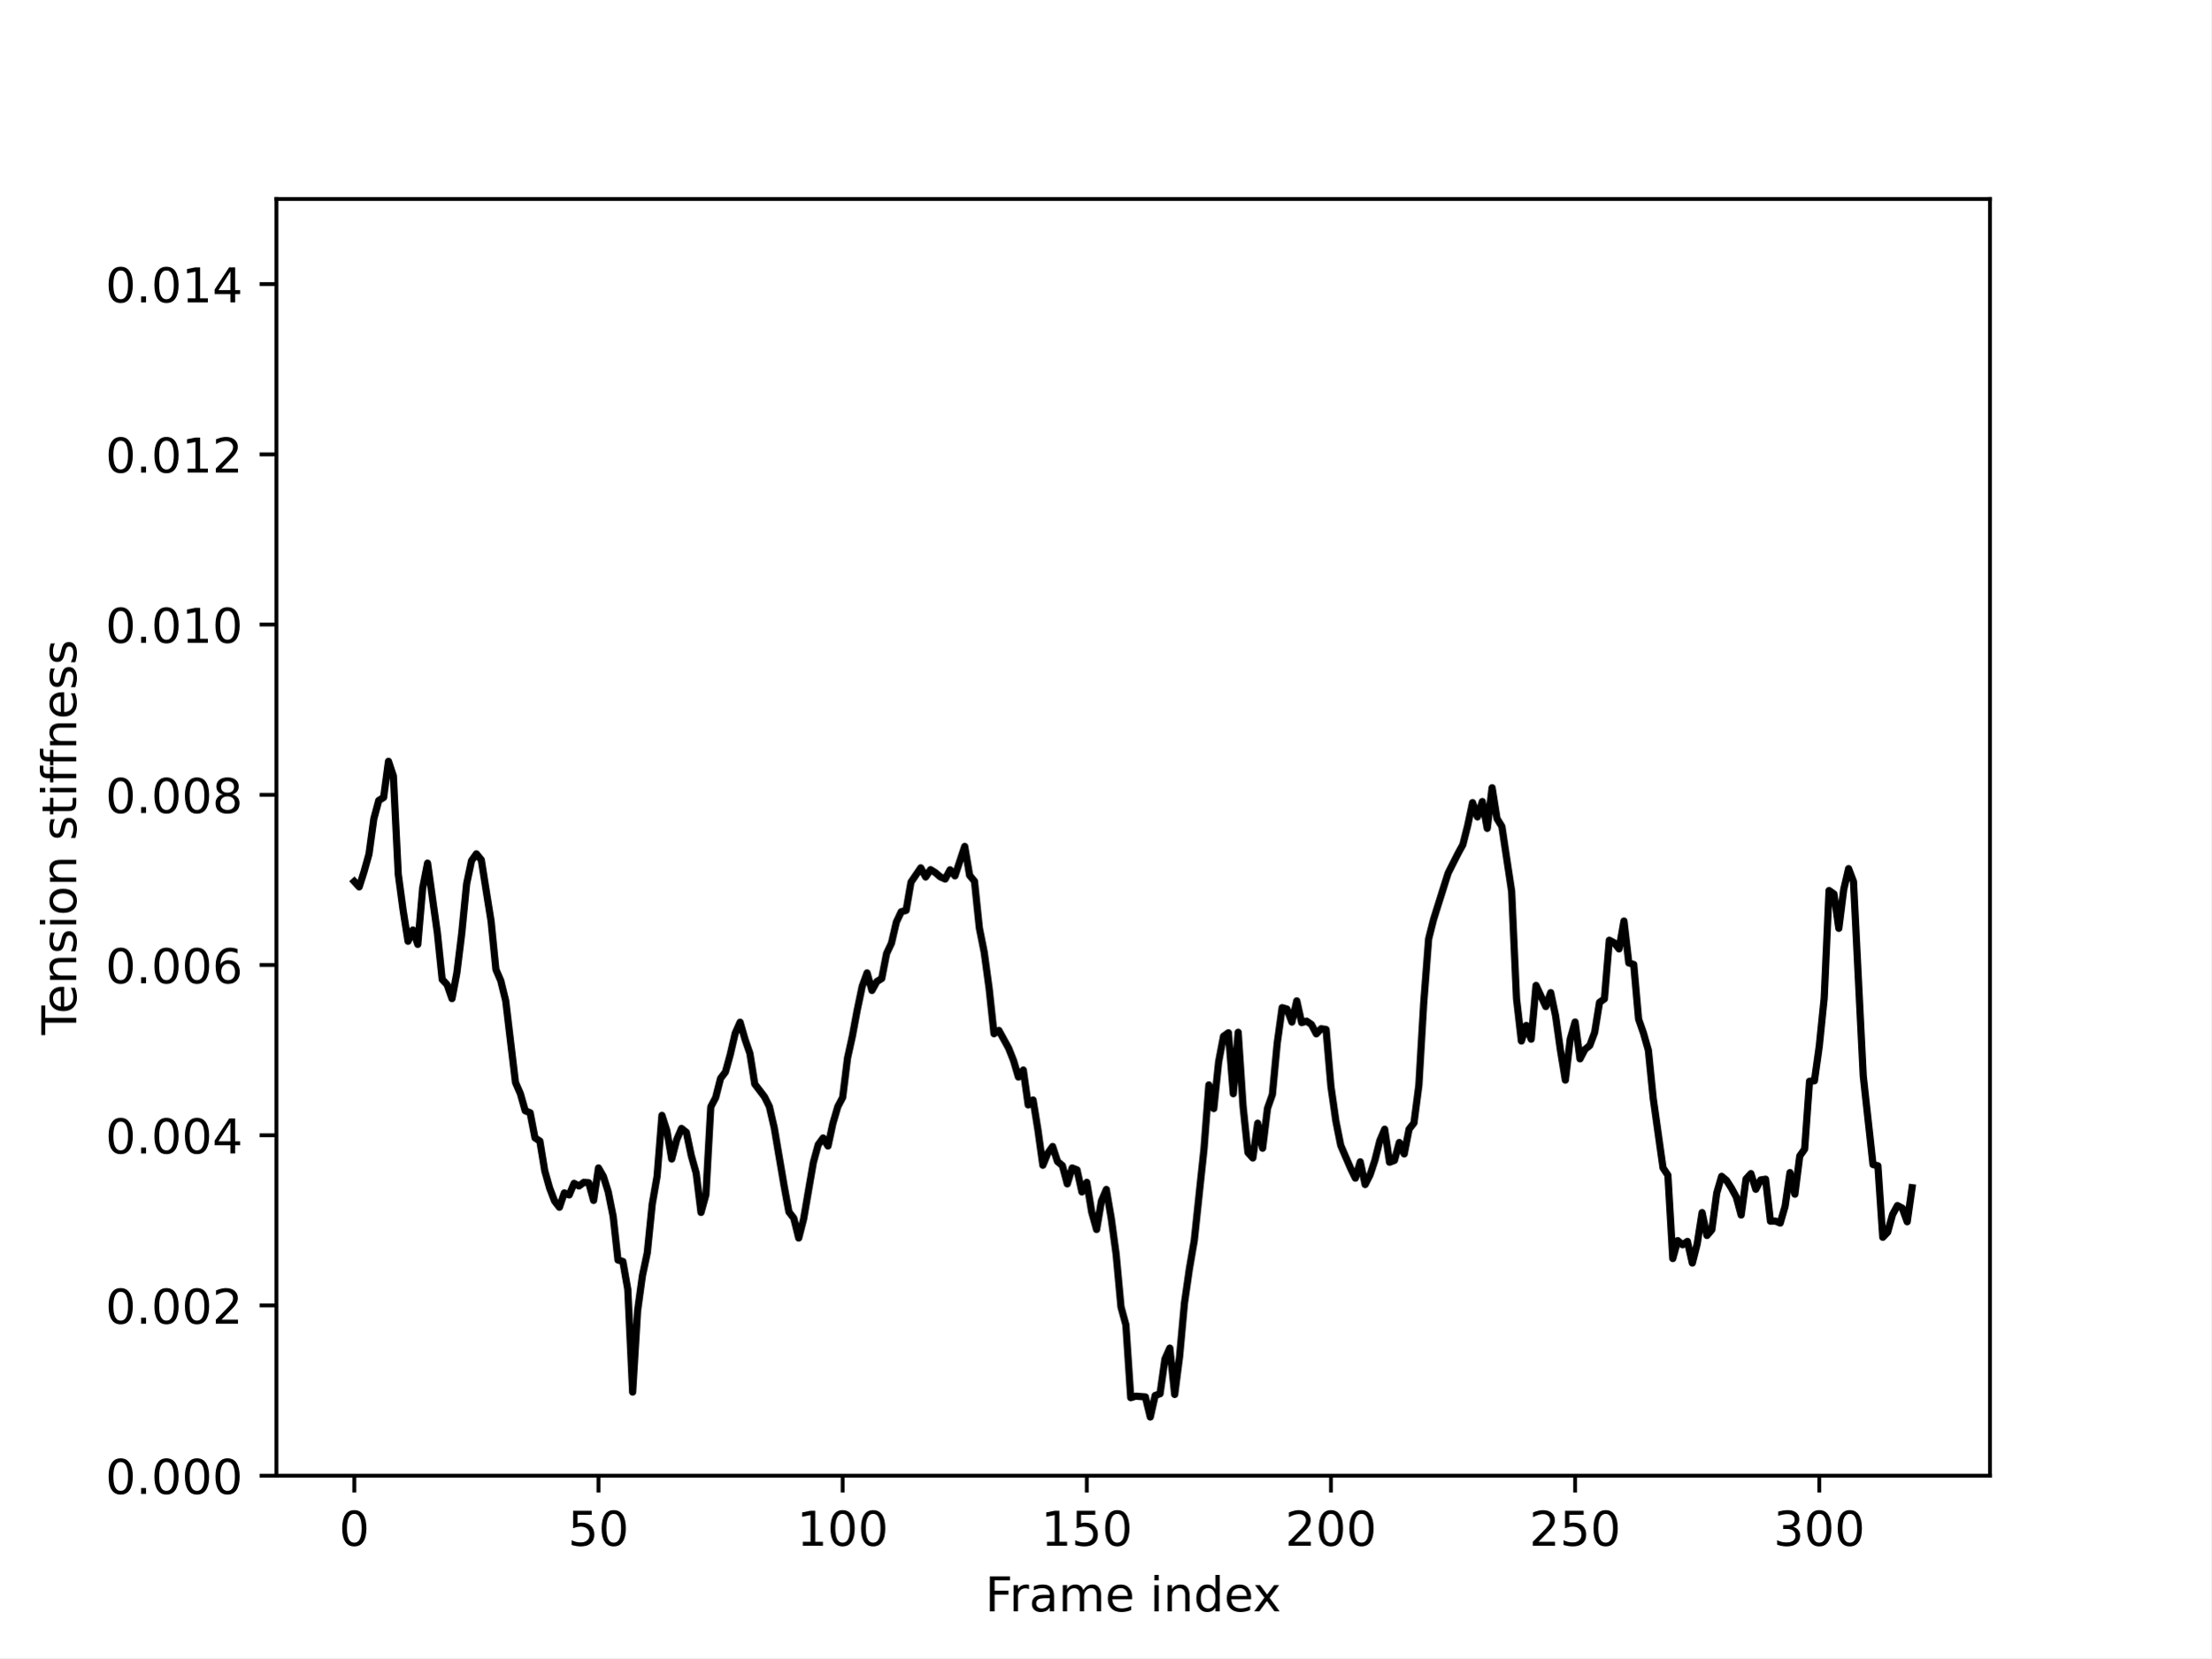
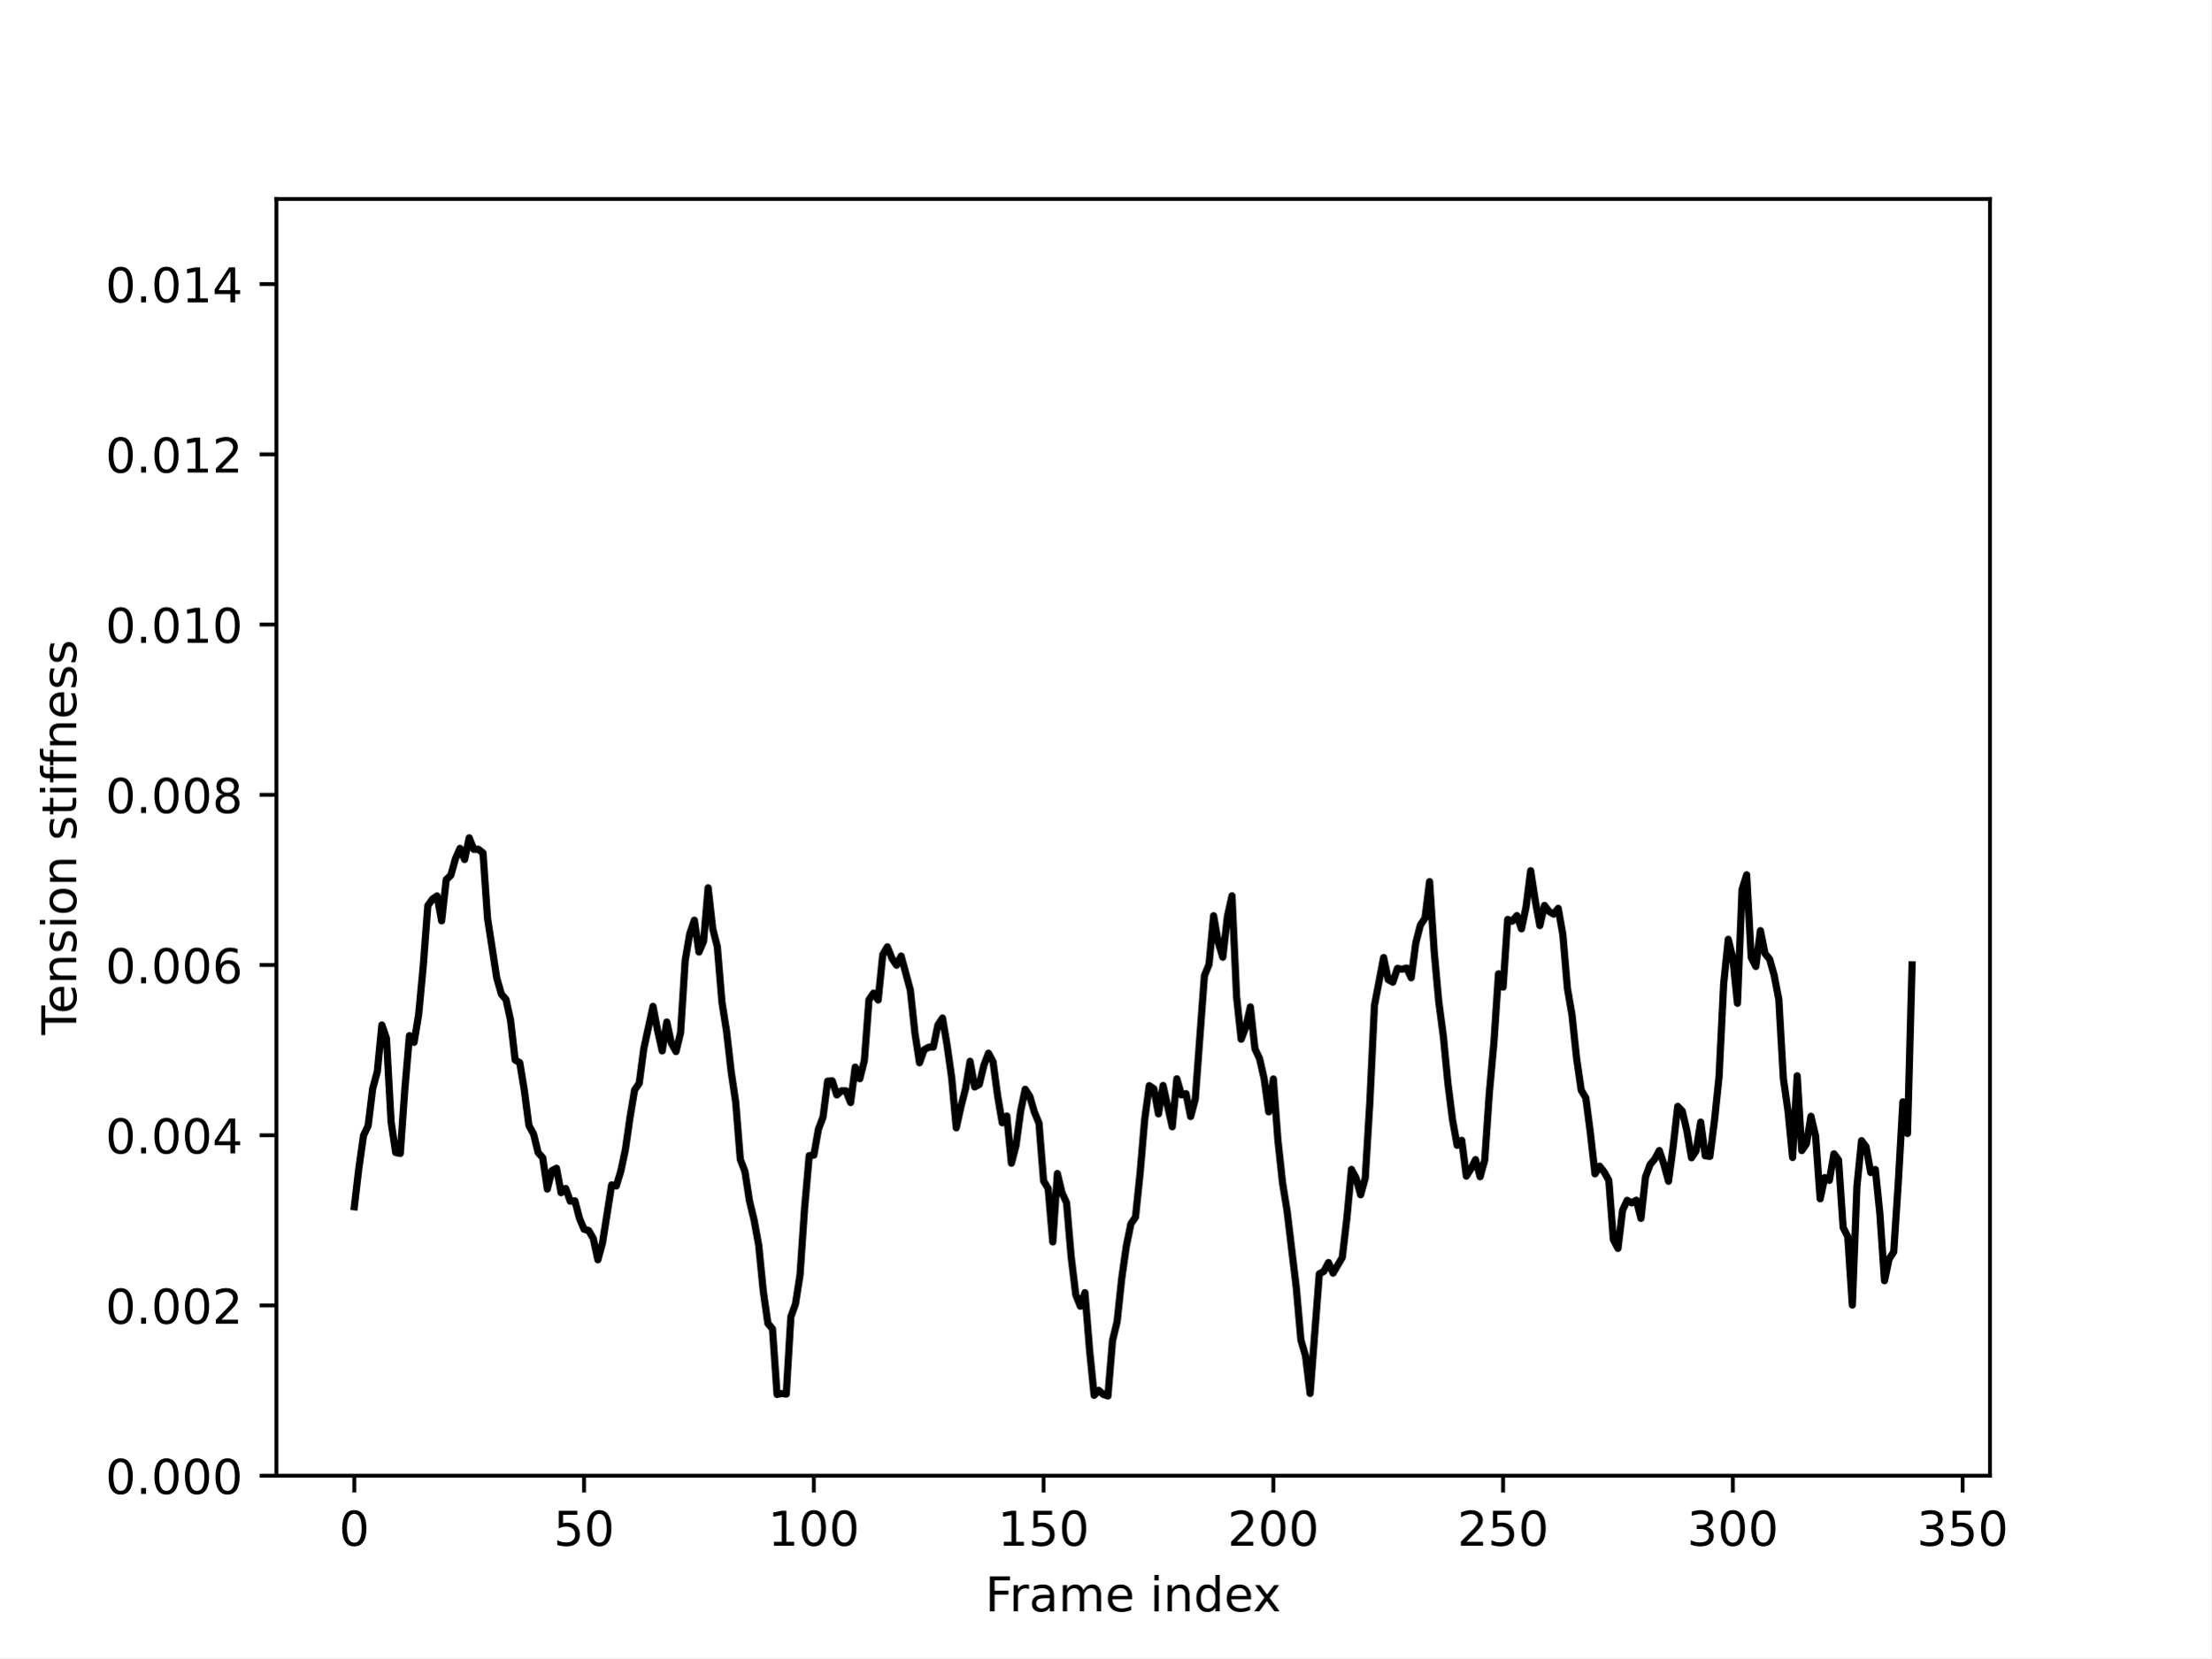
<svg xmlns="http://www.w3.org/2000/svg" xmlns:xlink="http://www.w3.org/1999/xlink" width="460.8pt" height="345.6pt" viewBox="0 0 460.8 345.6" version="1.1">
  <defs>
    <style type="text/css">*{stroke-linejoin: round; stroke-linecap: butt}</style>
  </defs>
  <g id="figure_1">
    <g id="patch_1">
      <path d="M 0 345.6  L 460.8 345.6  L 460.8 0  L 0 0  z " style="fill: #ffffff" />
    </g>
    <g id="axes_1">
      <g id="patch_2">
        <path d="M 57.6 307.584  L 414.72 307.584  L 414.72 41.472  L 57.6 41.472  z " style="fill: #ffffff" />
      </g>
      <g id="matplotlib.axis_1">
        <g id="xtick_1">
          <g id="line2d_1">
            <defs>
-               <path id="m3c38066376" d="M 0 0  L 0 3.5  " style="stroke: #000000; stroke-width: 0.8" />
+               <path id="m18e8cc5a6a" d="M 0 0  L 0 3.5  " style="stroke: #000000; stroke-width: 0.8" />
            </defs>
            <g>
-               <use xlink:href="#m3c38066376" x="73.833" y="307.584" style="stroke: #000000; stroke-width: 0.8" />
+               <use xlink:href="#m18e8cc5a6a" x="73.833" y="307.584" style="stroke: #000000; stroke-width: 0.8" />
            </g>
          </g>
          <g id="text_1">
            <g transform="translate(70.65148 322.1824) scale(0.1 -0.1)">
              <defs>
                <path id="DejaVuSans-30" d="M 2034 4250  Q 1547 4250 1301 3770  Q 1056 3291 1056 2328  Q 1056 1369 1301 889  Q 1547 409 2034 409  Q 2525 409 2770 889  Q 3016 1369 3016 2328  Q 3016 3291 2770 3770  Q 2525 4250 2034 4250  z M 2034 4750  Q 2819 4750 3233 4129  Q 3647 3509 3647 2328  Q 3647 1150 3233 529  Q 2819 -91 2034 -91  Q 1250 -91 836 529  Q 422 1150 422 2328  Q 422 3509 836 4129  Q 1250 4750 2034 4750  z " transform="scale(0.015625)" />
              </defs>
              <use xlink:href="#DejaVuSans-30" />
            </g>
          </g>
        </g>
        <g id="xtick_2">
          <g id="line2d_2">
            <g>
-               <use xlink:href="#m3c38066376" x="124.719" y="307.584" style="stroke: #000000; stroke-width: 0.8" />
+               <use xlink:href="#m18e8cc5a6a" x="121.717" y="307.584" style="stroke: #000000; stroke-width: 0.8" />
            </g>
          </g>
          <g id="text_2">
-             <g transform="translate(118.3565 322.1824) scale(0.1 -0.1)">
+             <g transform="translate(115.3544 322.1824) scale(0.1 -0.1)">
              <defs>
                <path id="DejaVuSans-35" d="M 691 4666  L 3169 4666  L 3169 4134  L 1269 4134  L 1269 2991  Q 1406 3038 1543 3061  Q 1681 3084 1819 3084  Q 2600 3084 3056 2656  Q 3513 2228 3513 1497  Q 3513 744 3044 326  Q 2575 -91 1722 -91  Q 1428 -91 1123 -41  Q 819 9 494 109  L 494 744  Q 775 591 1075 516  Q 1375 441 1709 441  Q 2250 441 2565 725  Q 2881 1009 2881 1497  Q 2881 1984 2565 2268  Q 2250 2553 1709 2553  Q 1456 2553 1204 2497  Q 953 2441 691 2322  L 691 4666  z " transform="scale(0.015625)" />
              </defs>
              <use xlink:href="#DejaVuSans-35" />
              <use xlink:href="#DejaVuSans-30" x="63.623" />
            </g>
          </g>
        </g>
        <g id="xtick_3">
          <g id="line2d_3">
            <g>
-               <use xlink:href="#m3c38066376" x="175.605" y="307.584" style="stroke: #000000; stroke-width: 0.8" />
+               <use xlink:href="#m18e8cc5a6a" x="169.601" y="307.584" style="stroke: #000000; stroke-width: 0.8" />
            </g>
          </g>
          <g id="text_3">
-             <g transform="translate(166.0616 322.1824) scale(0.1 -0.1)">
+             <g transform="translate(160.0573 322.1824) scale(0.1 -0.1)">
              <defs>
                <path id="DejaVuSans-31" d="M 794 531  L 1825 531  L 1825 4091  L 703 3866  L 703 4441  L 1819 4666  L 2450 4666  L 2450 531  L 3481 531  L 3481 0  L 794 0  L 794 531  z " transform="scale(0.015625)" />
              </defs>
              <use xlink:href="#DejaVuSans-31" />
              <use xlink:href="#DejaVuSans-30" x="63.623" />
              <use xlink:href="#DejaVuSans-30" x="127.246" />
            </g>
          </g>
        </g>
        <g id="xtick_4">
          <g id="line2d_4">
            <g>
-               <use xlink:href="#m3c38066376" x="226.492" y="307.584" style="stroke: #000000; stroke-width: 0.8" />
+               <use xlink:href="#m18e8cc5a6a" x="217.485" y="307.584" style="stroke: #000000; stroke-width: 0.8" />
            </g>
          </g>
          <g id="text_4">
-             <g transform="translate(216.9479 322.1824) scale(0.1 -0.1)">
+             <g transform="translate(207.9414 322.1824) scale(0.1 -0.1)">
              <use xlink:href="#DejaVuSans-31" />
              <use xlink:href="#DejaVuSans-35" x="63.623" />
              <use xlink:href="#DejaVuSans-30" x="127.246" />
            </g>
          </g>
        </g>
        <g id="xtick_5">
          <g id="line2d_5">
            <g>
-               <use xlink:href="#m3c38066376" x="277.378" y="307.584" style="stroke: #000000; stroke-width: 0.8" />
+               <use xlink:href="#m18e8cc5a6a" x="265.369" y="307.584" style="stroke: #000000; stroke-width: 0.8" />
            </g>
          </g>
          <g id="text_5">
-             <g transform="translate(267.8341 322.1824) scale(0.1 -0.1)">
+             <g transform="translate(255.8256 322.1824) scale(0.1 -0.1)">
              <defs>
                <path id="DejaVuSans-32" d="M 1228 531  L 3431 531  L 3431 0  L 469 0  L 469 531  Q 828 903 1448 1529  Q 2069 2156 2228 2338  Q 2531 2678 2651 2914  Q 2772 3150 2772 3378  Q 2772 3750 2511 3984  Q 2250 4219 1831 4219  Q 1534 4219 1204 4116  Q 875 4013 500 3803  L 500 4441  Q 881 4594 1212 4672  Q 1544 4750 1819 4750  Q 2544 4750 2975 4387  Q 3406 4025 3406 3419  Q 3406 3131 3298 2873  Q 3191 2616 2906 2266  Q 2828 2175 2409 1742  Q 1991 1309 1228 531  z " transform="scale(0.015625)" />
              </defs>
              <use xlink:href="#DejaVuSans-32" />
              <use xlink:href="#DejaVuSans-30" x="63.623" />
              <use xlink:href="#DejaVuSans-30" x="127.246" />
            </g>
          </g>
        </g>
        <g id="xtick_6">
          <g id="line2d_6">
            <g>
-               <use xlink:href="#m3c38066376" x="328.264" y="307.584" style="stroke: #000000; stroke-width: 0.8" />
+               <use xlink:href="#m18e8cc5a6a" x="313.253" y="307.584" style="stroke: #000000; stroke-width: 0.8" />
            </g>
          </g>
          <g id="text_6">
-             <g transform="translate(318.7204 322.1824) scale(0.1 -0.1)">
+             <g transform="translate(303.7097 322.1824) scale(0.1 -0.1)">
              <use xlink:href="#DejaVuSans-32" />
              <use xlink:href="#DejaVuSans-35" x="63.623" />
              <use xlink:href="#DejaVuSans-30" x="127.246" />
            </g>
          </g>
        </g>
        <g id="xtick_7">
          <g id="line2d_7">
            <g>
-               <use xlink:href="#m3c38066376" x="379.15" y="307.584" style="stroke: #000000; stroke-width: 0.8" />
+               <use xlink:href="#m18e8cc5a6a" x="361.138" y="307.584" style="stroke: #000000; stroke-width: 0.8" />
            </g>
          </g>
          <g id="text_7">
-             <g transform="translate(369.6067 322.1824) scale(0.1 -0.1)">
+             <g transform="translate(351.5939 322.1824) scale(0.1 -0.1)">
              <defs>
                <path id="DejaVuSans-33" d="M 2597 2516  Q 3050 2419 3304 2112  Q 3559 1806 3559 1356  Q 3559 666 3084 287  Q 2609 -91 1734 -91  Q 1441 -91 1130 -33  Q 819 25 488 141  L 488 750  Q 750 597 1062 519  Q 1375 441 1716 441  Q 2309 441 2620 675  Q 2931 909 2931 1356  Q 2931 1769 2642 2001  Q 2353 2234 1838 2234  L 1294 2234  L 1294 2753  L 1863 2753  Q 2328 2753 2575 2939  Q 2822 3125 2822 3475  Q 2822 3834 2567 4026  Q 2313 4219 1838 4219  Q 1578 4219 1281 4162  Q 984 4106 628 3988  L 628 4550  Q 988 4650 1302 4700  Q 1616 4750 1894 4750  Q 2613 4750 3031 4423  Q 3450 4097 3450 3541  Q 3450 3153 3228 2886  Q 3006 2619 2597 2516  z " transform="scale(0.015625)" />
              </defs>
              <use xlink:href="#DejaVuSans-33" />
              <use xlink:href="#DejaVuSans-30" x="63.623" />
              <use xlink:href="#DejaVuSans-30" x="127.246" />
            </g>
          </g>
        </g>
-         <g id="text_8">
+         <g id="xtick_8">
+           <g id="line2d_8">
+             <g>
+               <use xlink:href="#m18e8cc5a6a" x="409.022" y="307.584" style="stroke: #000000; stroke-width: 0.8" />
+             </g>
+           </g>
+           <g id="text_8">
+             <g transform="translate(399.478 322.1824) scale(0.1 -0.1)">
+               <use xlink:href="#DejaVuSans-33" />
+               <use xlink:href="#DejaVuSans-35" x="63.623" />
+               <use xlink:href="#DejaVuSans-30" x="127.246" />
+             </g>
+           </g>
+         </g>
+         <g id="text_9">
          <g transform="translate(205.3108 335.8606) scale(0.1 -0.1)">
            <defs>
              <path id="DejaVuSans-46" d="M 628 4666  L 3309 4666  L 3309 4134  L 1259 4134  L 1259 2759  L 3109 2759  L 3109 2228  L 1259 2228  L 1259 0  L 628 0  L 628 4666  z " transform="scale(0.015625)" />
              <path id="DejaVuSans-72" d="M 2631 2963  Q 2534 3019 2420 3045  Q 2306 3072 2169 3072  Q 1681 3072 1420 2755  Q 1159 2438 1159 1844  L 1159 0  L 581 0  L 581 3500  L 1159 3500  L 1159 2956  Q 1341 3275 1631 3429  Q 1922 3584 2338 3584  Q 2397 3584 2469 3576  Q 2541 3569 2628 3553  L 2631 2963  z " transform="scale(0.015625)" />
              <path id="DejaVuSans-61" d="M 2194 1759  Q 1497 1759 1228 1600  Q 959 1441 959 1056  Q 959 750 1161 570  Q 1363 391 1709 391  Q 2188 391 2477 730  Q 2766 1069 2766 1631  L 2766 1759  L 2194 1759  z M 3341 1997  L 3341 0  L 2766 0  L 2766 531  Q 2569 213 2275 61  Q 1981 -91 1556 -91  Q 1019 -91 701 211  Q 384 513 384 1019  Q 384 1609 779 1909  Q 1175 2209 1959 2209  L 2766 2209  L 2766 2266  Q 2766 2663 2505 2880  Q 2244 3097 1772 3097  Q 1472 3097 1187 3025  Q 903 2953 641 2809  L 641 3341  Q 956 3463 1253 3523  Q 1550 3584 1831 3584  Q 2591 3584 2966 3190  Q 3341 2797 3341 1997  z " transform="scale(0.015625)" />
              <path id="DejaVuSans-6d" d="M 3328 2828  Q 3544 3216 3844 3400  Q 4144 3584 4550 3584  Q 5097 3584 5394 3201  Q 5691 2819 5691 2113  L 5691 0  L 5113 0  L 5113 2094  Q 5113 2597 4934 2840  Q 4756 3084 4391 3084  Q 3944 3084 3684 2787  Q 3425 2491 3425 1978  L 3425 0  L 2847 0  L 2847 2094  Q 2847 2600 2669 2842  Q 2491 3084 2119 3084  Q 1678 3084 1418 2786  Q 1159 2488 1159 1978  L 1159 0  L 581 0  L 581 3500  L 1159 3500  L 1159 2956  Q 1356 3278 1631 3431  Q 1906 3584 2284 3584  Q 2666 3584 2933 3390  Q 3200 3197 3328 2828  z " transform="scale(0.015625)" />
              <path id="DejaVuSans-65" d="M 3597 1894  L 3597 1613  L 953 1613  Q 991 1019 1311 708  Q 1631 397 2203 397  Q 2534 397 2845 478  Q 3156 559 3463 722  L 3463 178  Q 3153 47 2828 -22  Q 2503 -91 2169 -91  Q 1331 -91 842 396  Q 353 884 353 1716  Q 353 2575 817 3079  Q 1281 3584 2069 3584  Q 2775 3584 3186 3129  Q 3597 2675 3597 1894  z M 3022 2063  Q 3016 2534 2758 2815  Q 2500 3097 2075 3097  Q 1594 3097 1305 2825  Q 1016 2553 972 2059  L 3022 2063  z " transform="scale(0.015625)" />
              <path id="DejaVuSans-20" transform="scale(0.015625)" />
              <path id="DejaVuSans-69" d="M 603 3500  L 1178 3500  L 1178 0  L 603 0  L 603 3500  z M 603 4863  L 1178 4863  L 1178 4134  L 603 4134  L 603 4863  z " transform="scale(0.015625)" />
              <path id="DejaVuSans-6e" d="M 3513 2113  L 3513 0  L 2938 0  L 2938 2094  Q 2938 2591 2744 2837  Q 2550 3084 2163 3084  Q 1697 3084 1428 2787  Q 1159 2491 1159 1978  L 1159 0  L 581 0  L 581 3500  L 1159 3500  L 1159 2956  Q 1366 3272 1645 3428  Q 1925 3584 2291 3584  Q 2894 3584 3203 3211  Q 3513 2838 3513 2113  z " transform="scale(0.015625)" />
              <path id="DejaVuSans-64" d="M 2906 2969  L 2906 4863  L 3481 4863  L 3481 0  L 2906 0  L 2906 525  Q 2725 213 2448 61  Q 2172 -91 1784 -91  Q 1150 -91 751 415  Q 353 922 353 1747  Q 353 2572 751 3078  Q 1150 3584 1784 3584  Q 2172 3584 2448 3432  Q 2725 3281 2906 2969  z M 947 1747  Q 947 1113 1208 752  Q 1469 391 1925 391  Q 2381 391 2643 752  Q 2906 1113 2906 1747  Q 2906 2381 2643 2742  Q 2381 3103 1925 3103  Q 1469 3103 1208 2742  Q 947 2381 947 1747  z " transform="scale(0.015625)" />
              <path id="DejaVuSans-78" d="M 3513 3500  L 2247 1797  L 3578 0  L 2900 0  L 1881 1375  L 863 0  L 184 0  L 1544 1831  L 300 3500  L 978 3500  L 1906 2253  L 2834 3500  L 3513 3500  z " transform="scale(0.015625)" />
            </defs>
            <use xlink:href="#DejaVuSans-46" />
            <use xlink:href="#DejaVuSans-72" x="50.27" />
            <use xlink:href="#DejaVuSans-61" x="91.383" />
            <use xlink:href="#DejaVuSans-6d" x="152.662" />
            <use xlink:href="#DejaVuSans-65" x="250.074" />
            <use xlink:href="#DejaVuSans-20" x="311.598" />
            <use xlink:href="#DejaVuSans-69" x="343.385" />
            <use xlink:href="#DejaVuSans-6e" x="371.168" />
            <use xlink:href="#DejaVuSans-64" x="434.547" />
            <use xlink:href="#DejaVuSans-65" x="498.023" />
            <use xlink:href="#DejaVuSans-78" x="557.797" />
          </g>
        </g>
      </g>
      <g id="matplotlib.axis_2">
        <g id="ytick_1">
-           <g id="line2d_8">
+           <g id="line2d_9">
            <defs>
-               <path id="mfbb6e2e796" d="M 0 0  L -3.5 0  " style="stroke: #000000; stroke-width: 0.8" />
+               <path id="md21cf7c26a" d="M 0 0  L -3.5 0  " style="stroke: #000000; stroke-width: 0.8" />
            </defs>
            <g>
-               <use xlink:href="#mfbb6e2e796" x="57.6" y="307.584" style="stroke: #000000; stroke-width: 0.8" />
-             </g>
-           </g>
-           <g id="text_9">
+               <use xlink:href="#md21cf7c26a" x="57.6" y="307.584" style="stroke: #000000; stroke-width: 0.8" />
+             </g>
+           </g>
+           <g id="text_10">
            <g transform="translate(21.97188 311.3832) scale(0.1 -0.1)">
              <defs>
                <path id="DejaVuSans-2e" d="M 684 794  L 1344 794  L 1344 0  L 684 0  L 684 794  z " transform="scale(0.015625)" />
              </defs>
              <use xlink:href="#DejaVuSans-30" />
              <use xlink:href="#DejaVuSans-2e" x="63.623" />
              <use xlink:href="#DejaVuSans-30" x="95.41" />
              <use xlink:href="#DejaVuSans-30" x="159.033" />
              <use xlink:href="#DejaVuSans-30" x="222.656" />
            </g>
          </g>
        </g>
        <g id="ytick_2">
-           <g id="line2d_9">
-             <g>
-               <use xlink:href="#mfbb6e2e796" x="57.6" y="272.102" style="stroke: #000000; stroke-width: 0.8" />
-             </g>
-           </g>
-           <g id="text_10">
+           <g id="line2d_10">
+             <g>
+               <use xlink:href="#md21cf7c26a" x="57.6" y="272.102" style="stroke: #000000; stroke-width: 0.8" />
+             </g>
+           </g>
+           <g id="text_11">
            <g transform="translate(21.97188 275.9016) scale(0.1 -0.1)">
              <use xlink:href="#DejaVuSans-30" />
              <use xlink:href="#DejaVuSans-2e" x="63.623" />
              <use xlink:href="#DejaVuSans-30" x="95.41" />
              <use xlink:href="#DejaVuSans-30" x="159.033" />
              <use xlink:href="#DejaVuSans-32" x="222.656" />
            </g>
          </g>
        </g>
        <g id="ytick_3">
-           <g id="line2d_10">
-             <g>
-               <use xlink:href="#mfbb6e2e796" x="57.6" y="236.621" style="stroke: #000000; stroke-width: 0.8" />
-             </g>
-           </g>
-           <g id="text_11">
+           <g id="line2d_11">
+             <g>
+               <use xlink:href="#md21cf7c26a" x="57.6" y="236.621" style="stroke: #000000; stroke-width: 0.8" />
+             </g>
+           </g>
+           <g id="text_12">
            <g transform="translate(21.97188 240.42) scale(0.1 -0.1)">
              <defs>
                <path id="DejaVuSans-34" d="M 2419 4116  L 825 1625  L 2419 1625  L 2419 4116  z M 2253 4666  L 3047 4666  L 3047 1625  L 3713 1625  L 3713 1100  L 3047 1100  L 3047 0  L 2419 0  L 2419 1100  L 313 1100  L 313 1709  L 2253 4666  z " transform="scale(0.015625)" />
              </defs>
              <use xlink:href="#DejaVuSans-30" />
              <use xlink:href="#DejaVuSans-2e" x="63.623" />
              <use xlink:href="#DejaVuSans-30" x="95.41" />
              <use xlink:href="#DejaVuSans-30" x="159.033" />
              <use xlink:href="#DejaVuSans-34" x="222.656" />
            </g>
          </g>
        </g>
        <g id="ytick_4">
-           <g id="line2d_11">
-             <g>
-               <use xlink:href="#mfbb6e2e796" x="57.6" y="201.139" style="stroke: #000000; stroke-width: 0.8" />
-             </g>
-           </g>
-           <g id="text_12">
+           <g id="line2d_12">
+             <g>
+               <use xlink:href="#md21cf7c26a" x="57.6" y="201.139" style="stroke: #000000; stroke-width: 0.8" />
+             </g>
+           </g>
+           <g id="text_13">
            <g transform="translate(21.97188 204.9384) scale(0.1 -0.1)">
              <defs>
                <path id="DejaVuSans-36" d="M 2113 2584  Q 1688 2584 1439 2293  Q 1191 2003 1191 1497  Q 1191 994 1439 701  Q 1688 409 2113 409  Q 2538 409 2786 701  Q 3034 994 3034 1497  Q 3034 2003 2786 2293  Q 2538 2584 2113 2584  z M 3366 4563  L 3366 3988  Q 3128 4100 2886 4159  Q 2644 4219 2406 4219  Q 1781 4219 1451 3797  Q 1122 3375 1075 2522  Q 1259 2794 1537 2939  Q 1816 3084 2150 3084  Q 2853 3084 3261 2657  Q 3669 2231 3669 1497  Q 3669 778 3244 343  Q 2819 -91 2113 -91  Q 1303 -91 875 529  Q 447 1150 447 2328  Q 447 3434 972 4092  Q 1497 4750 2381 4750  Q 2619 4750 2861 4703  Q 3103 4656 3366 4563  z " transform="scale(0.015625)" />
              </defs>
              <use xlink:href="#DejaVuSans-30" />
              <use xlink:href="#DejaVuSans-2e" x="63.623" />
              <use xlink:href="#DejaVuSans-30" x="95.41" />
              <use xlink:href="#DejaVuSans-30" x="159.033" />
              <use xlink:href="#DejaVuSans-36" x="222.656" />
            </g>
          </g>
        </g>
        <g id="ytick_5">
-           <g id="line2d_12">
-             <g>
-               <use xlink:href="#mfbb6e2e796" x="57.6" y="165.658" style="stroke: #000000; stroke-width: 0.8" />
-             </g>
-           </g>
-           <g id="text_13">
+           <g id="line2d_13">
+             <g>
+               <use xlink:href="#md21cf7c26a" x="57.6" y="165.658" style="stroke: #000000; stroke-width: 0.8" />
+             </g>
+           </g>
+           <g id="text_14">
            <g transform="translate(21.97188 169.4568) scale(0.1 -0.1)">
              <defs>
                <path id="DejaVuSans-38" d="M 2034 2216  Q 1584 2216 1326 1975  Q 1069 1734 1069 1313  Q 1069 891 1326 650  Q 1584 409 2034 409  Q 2484 409 2743 651  Q 3003 894 3003 1313  Q 3003 1734 2745 1975  Q 2488 2216 2034 2216  z M 1403 2484  Q 997 2584 770 2862  Q 544 3141 544 3541  Q 544 4100 942 4425  Q 1341 4750 2034 4750  Q 2731 4750 3128 4425  Q 3525 4100 3525 3541  Q 3525 3141 3298 2862  Q 3072 2584 2669 2484  Q 3125 2378 3379 2068  Q 3634 1759 3634 1313  Q 3634 634 3220 271  Q 2806 -91 2034 -91  Q 1263 -91 848 271  Q 434 634 434 1313  Q 434 1759 690 2068  Q 947 2378 1403 2484  z M 1172 3481  Q 1172 3119 1398 2916  Q 1625 2713 2034 2713  Q 2441 2713 2670 2916  Q 2900 3119 2900 3481  Q 2900 3844 2670 4047  Q 2441 4250 2034 4250  Q 1625 4250 1398 4047  Q 1172 3844 1172 3481  z " transform="scale(0.015625)" />
              </defs>
              <use xlink:href="#DejaVuSans-30" />
              <use xlink:href="#DejaVuSans-2e" x="63.623" />
              <use xlink:href="#DejaVuSans-30" x="95.41" />
              <use xlink:href="#DejaVuSans-30" x="159.033" />
              <use xlink:href="#DejaVuSans-38" x="222.656" />
            </g>
          </g>
        </g>
        <g id="ytick_6">
-           <g id="line2d_13">
-             <g>
-               <use xlink:href="#mfbb6e2e796" x="57.6" y="130.176" style="stroke: #000000; stroke-width: 0.8" />
-             </g>
-           </g>
-           <g id="text_14">
+           <g id="line2d_14">
+             <g>
+               <use xlink:href="#md21cf7c26a" x="57.6" y="130.176" style="stroke: #000000; stroke-width: 0.8" />
+             </g>
+           </g>
+           <g id="text_15">
            <g transform="translate(21.97188 133.9752) scale(0.1 -0.1)">
              <use xlink:href="#DejaVuSans-30" />
              <use xlink:href="#DejaVuSans-2e" x="63.623" />
              <use xlink:href="#DejaVuSans-30" x="95.41" />
              <use xlink:href="#DejaVuSans-31" x="159.033" />
              <use xlink:href="#DejaVuSans-30" x="222.656" />
            </g>
          </g>
        </g>
        <g id="ytick_7">
-           <g id="line2d_14">
-             <g>
-               <use xlink:href="#mfbb6e2e796" x="57.6" y="94.694" style="stroke: #000000; stroke-width: 0.8" />
-             </g>
-           </g>
-           <g id="text_15">
+           <g id="line2d_15">
+             <g>
+               <use xlink:href="#md21cf7c26a" x="57.6" y="94.694" style="stroke: #000000; stroke-width: 0.8" />
+             </g>
+           </g>
+           <g id="text_16">
            <g transform="translate(21.97188 98.49362) scale(0.1 -0.1)">
              <use xlink:href="#DejaVuSans-30" />
              <use xlink:href="#DejaVuSans-2e" x="63.623" />
              <use xlink:href="#DejaVuSans-30" x="95.41" />
              <use xlink:href="#DejaVuSans-31" x="159.033" />
              <use xlink:href="#DejaVuSans-32" x="222.656" />
            </g>
          </g>
        </g>
        <g id="ytick_8">
-           <g id="line2d_15">
-             <g>
-               <use xlink:href="#mfbb6e2e796" x="57.6" y="59.213" style="stroke: #000000; stroke-width: 0.8" />
-             </g>
-           </g>
-           <g id="text_16">
+           <g id="line2d_16">
+             <g>
+               <use xlink:href="#md21cf7c26a" x="57.6" y="59.213" style="stroke: #000000; stroke-width: 0.8" />
+             </g>
+           </g>
+           <g id="text_17">
            <g transform="translate(21.97188 63.01202) scale(0.1 -0.1)">
              <use xlink:href="#DejaVuSans-30" />
              <use xlink:href="#DejaVuSans-2e" x="63.623" />
              <use xlink:href="#DejaVuSans-30" x="95.41" />
              <use xlink:href="#DejaVuSans-31" x="159.033" />
              <use xlink:href="#DejaVuSans-34" x="222.656" />
            </g>
          </g>
        </g>
-         <g id="text_17">
+         <g id="text_18">
          <g transform="translate(15.89219 215.7171) rotate(-90) scale(0.1 -0.1)">
            <defs>
              <path id="DejaVuSans-54" d="M -19 4666  L 3928 4666  L 3928 4134  L 2272 4134  L 2272 0  L 1638 0  L 1638 4134  L -19 4134  L -19 4666  z " transform="scale(0.015625)" />
              <path id="DejaVuSans-73" d="M 2834 3397  L 2834 2853  Q 2591 2978 2328 3040  Q 2066 3103 1784 3103  Q 1356 3103 1142 2972  Q 928 2841 928 2578  Q 928 2378 1081 2264  Q 1234 2150 1697 2047  L 1894 2003  Q 2506 1872 2764 1633  Q 3022 1394 3022 966  Q 3022 478 2636 193  Q 2250 -91 1575 -91  Q 1294 -91 989 -36  Q 684 19 347 128  L 347 722  Q 666 556 975 473  Q 1284 391 1588 391  Q 1994 391 2212 530  Q 2431 669 2431 922  Q 2431 1156 2273 1281  Q 2116 1406 1581 1522  L 1381 1569  Q 847 1681 609 1914  Q 372 2147 372 2553  Q 372 3047 722 3315  Q 1072 3584 1716 3584  Q 2034 3584 2315 3537  Q 2597 3491 2834 3397  z " transform="scale(0.015625)" />
              <path id="DejaVuSans-6f" d="M 1959 3097  Q 1497 3097 1228 2736  Q 959 2375 959 1747  Q 959 1119 1226 758  Q 1494 397 1959 397  Q 2419 397 2687 759  Q 2956 1122 2956 1747  Q 2956 2369 2687 2733  Q 2419 3097 1959 3097  z M 1959 3584  Q 2709 3584 3137 3096  Q 3566 2609 3566 1747  Q 3566 888 3137 398  Q 2709 -91 1959 -91  Q 1206 -91 779 398  Q 353 888 353 1747  Q 353 2609 779 3096  Q 1206 3584 1959 3584  z " transform="scale(0.015625)" />
              <path id="DejaVuSans-74" d="M 1172 4494  L 1172 3500  L 2356 3500  L 2356 3053  L 1172 3053  L 1172 1153  Q 1172 725 1289 603  Q 1406 481 1766 481  L 2356 481  L 2356 0  L 1766 0  Q 1100 0 847 248  Q 594 497 594 1153  L 594 3053  L 172 3053  L 172 3500  L 594 3500  L 594 4494  L 1172 4494  z " transform="scale(0.015625)" />
              <path id="DejaVuSans-66" d="M 2375 4863  L 2375 4384  L 1825 4384  Q 1516 4384 1395 4259  Q 1275 4134 1275 3809  L 1275 3500  L 2222 3500  L 2222 3053  L 1275 3053  L 1275 0  L 697 0  L 697 3053  L 147 3053  L 147 3500  L 697 3500  L 697 3744  Q 697 4328 969 4595  Q 1241 4863 1831 4863  L 2375 4863  z " transform="scale(0.015625)" />
            </defs>
            <use xlink:href="#DejaVuSans-54" />
            <use xlink:href="#DejaVuSans-65" x="44.084" />
            <use xlink:href="#DejaVuSans-6e" x="105.607" />
            <use xlink:href="#DejaVuSans-73" x="168.986" />
            <use xlink:href="#DejaVuSans-69" x="221.086" />
            <use xlink:href="#DejaVuSans-6f" x="248.869" />
            <use xlink:href="#DejaVuSans-6e" x="310.051" />
            <use xlink:href="#DejaVuSans-20" x="373.43" />
            <use xlink:href="#DejaVuSans-73" x="405.217" />
            <use xlink:href="#DejaVuSans-74" x="457.316" />
            <use xlink:href="#DejaVuSans-69" x="496.525" />
            <use xlink:href="#DejaVuSans-66" x="524.309" />
            <use xlink:href="#DejaVuSans-66" x="559.514" />
            <use xlink:href="#DejaVuSans-6e" x="594.719" />
            <use xlink:href="#DejaVuSans-65" x="658.098" />
            <use xlink:href="#DejaVuSans-73" x="719.621" />
            <use xlink:href="#DejaVuSans-73" x="771.721" />
          </g>
        </g>
      </g>
-       <g id="line2d_16">
-         <path d="M 73.833 183.732  L 74.85 184.855  L 75.868 181.659  L 76.886 178.022  L 77.904 170.644  L 78.921 166.855  L 79.939 166.211  L 80.957 158.682  L 81.975 161.761  L 82.992 182.242  L 84.01 189.755  L 85.028 196.191  L 86.045 193.836  L 87.063 196.836  L 88.081 185.048  L 89.099 179.905  L 91.134 194.415  L 92.152 204.153  L 93.17 205.224  L 94.187 208.148  L 95.205 202.786  L 96.223 194.51  L 97.24 184.202  L 98.258 179.403  L 99.276 177.974  L 100.294 179.222  L 102.329 191.974  L 103.347 202.074  L 104.365 204.445  L 105.382 208.602  L 107.418 225.609  L 108.435 227.946  L 109.453 231.52  L 110.471 231.929  L 111.489 237.174  L 112.506 237.838  L 113.524 244.055  L 114.542 247.639  L 115.559 250.319  L 116.577 251.637  L 117.595 248.643  L 118.613 249.069  L 119.63 246.656  L 120.648 247.203  L 121.666 246.447  L 122.684 246.517  L 123.701 250.209  L 124.719 243.441  L 125.737 245.199  L 126.754 248.432  L 127.772 253.518  L 128.79 262.638  L 129.808 262.937  L 130.825 268.745  L 131.843 290.159  L 132.861 273.26  L 133.879 265.886  L 134.896 261.086  L 135.914 251.005  L 136.932 245.189  L 137.949 232.482  L 138.967 235.67  L 139.985 241.581  L 141.003 237.583  L 142.02 235.212  L 143.038 236.021  L 144.056 240.863  L 145.074 244.49  L 146.091 252.712  L 147.109 248.99  L 148.127 230.704  L 149.144 228.761  L 150.162 224.766  L 151.18 223.444  L 152.198 219.726  L 153.215 215.361  L 154.233 213.068  L 155.251 216.604  L 156.269 219.543  L 157.286 225.938  L 159.322 228.612  L 160.339 230.661  L 161.357 235.11  L 163.393 247.089  L 164.41 252.601  L 165.428 253.914  L 166.446 258.05  L 167.464 254.117  L 169.499 242.288  L 170.517 238.583  L 171.534 237.195  L 172.552 238.872  L 173.57 234.17  L 174.588 230.676  L 175.605 228.747  L 176.623 220.553  L 177.641 215.914  L 178.658 210.453  L 179.676 205.606  L 180.694 202.786  L 181.712 206.446  L 182.729 204.59  L 183.747 203.957  L 184.765 198.742  L 185.783 196.575  L 186.8 192.186  L 187.818 190.034  L 188.836 189.753  L 189.853 183.863  L 191.889 180.888  L 192.907 182.794  L 193.924 181.264  L 194.942 181.896  L 195.96 182.769  L 196.978 183.22  L 197.995 181.294  L 199.013 182.561  L 201.048 176.424  L 202.066 182.444  L 203.084 183.683  L 204.102 193.448  L 205.119 198.529  L 206.137 206.037  L 207.155 215.463  L 208.173 214.781  L 210.208 218.483  L 211.226 221.066  L 212.243 224.495  L 213.261 223.031  L 214.279 230.307  L 215.297 229.278  L 216.314 235.553  L 217.332 242.872  L 218.35 240.387  L 219.368 238.967  L 220.385 242.096  L 221.403 242.943  L 222.421 246.76  L 223.438 243.448  L 224.456 243.844  L 225.474 248.446  L 226.492 246.441  L 227.509 252.601  L 228.527 256.274  L 229.545 250.307  L 230.563 247.925  L 231.58 253.913  L 232.598 261.361  L 233.616 272.396  L 234.633 276.128  L 235.651 291.327  L 236.669 291.009  L 238.704 291.165  L 239.722 295.36  L 240.74 290.86  L 241.757 290.504  L 242.775 283.274  L 243.793 280.988  L 244.811 290.652  L 245.828 282.72  L 246.846 271.602  L 247.864 264.501  L 248.882 258.586  L 250.917 239.457  L 251.935 226.137  L 252.952 231.063  L 253.97 221.293  L 254.988 215.99  L 256.006 215.26  L 257.023 227.971  L 258.041 215.161  L 259.059 230.591  L 260.077 240.231  L 261.094 241.366  L 262.112 234.118  L 263.13 239.333  L 264.147 231.041  L 265.165 228.126  L 266.183 217.389  L 267.201 210.035  L 268.218 210.325  L 269.236 213.034  L 270.254 208.609  L 271.272 213.152  L 272.289 212.835  L 273.307 213.535  L 274.325 215.488  L 275.342 214.416  L 276.36 214.586  L 277.378 226.484  L 278.396 233.622  L 279.413 238.732  L 281.449 243.456  L 282.467 245.571  L 283.484 242.164  L 284.502 246.902  L 285.52 244.904  L 286.537 241.842  L 287.555 237.773  L 288.573 235.371  L 289.591 242.258  L 290.608 241.871  L 291.626 238.132  L 292.644 240.52  L 293.662 235.343  L 294.679 234.06  L 295.697 226.2  L 296.715 208.964  L 297.732 195.715  L 298.75 191.668  L 300.786 185.19  L 301.803 181.97  L 303.839 177.931  L 304.856 176.08  L 305.874 172.076  L 306.892 167.29  L 307.91 170.266  L 308.927 167.07  L 309.945 172.658  L 310.963 164.189  L 311.981 170.617  L 312.998 172.255  L 315.034 185.787  L 316.051 208.188  L 317.069 216.981  L 318.087 213.73  L 319.105 216.603  L 320.122 205.395  L 322.158 209.809  L 323.176 206.903  L 324.193 211.746  L 325.211 218.922  L 326.229 225.131  L 327.246 216.559  L 328.264 213.025  L 329.282 220.699  L 330.3 218.754  L 331.317 217.912  L 332.335 215.187  L 333.353 208.924  L 334.371 208.195  L 335.388 195.974  L 336.406 196.502  L 337.424 197.782  L 338.441 191.974  L 339.459 200.717  L 340.477 201.021  L 341.495 212.434  L 342.512 215.34  L 343.53 218.926  L 344.548 228.998  L 346.583 243.425  L 347.601 244.951  L 348.619 262.324  L 349.636 258.586  L 350.654 259.456  L 351.672 258.751  L 352.69 263.265  L 353.707 259.261  L 354.725 252.746  L 355.743 257.516  L 356.761 256.315  L 357.778 248.657  L 358.796 245.189  L 359.814 246.03  L 360.831 247.624  L 361.849 249.487  L 362.867 253.256  L 363.885 245.731  L 364.902 244.627  L 365.92 247.885  L 366.938 245.937  L 367.955 245.781  L 368.973 254.541  L 369.991 254.508  L 371.009 254.931  L 372.026 251.404  L 373.044 244.408  L 374.062 248.912  L 375.08 240.944  L 376.097 239.514  L 377.115 225.363  L 378.133 225.275  L 379.15 218.041  L 380.168 208.043  L 381.186 185.617  L 382.204 186.334  L 383.221 193.489  L 384.239 185.422  L 385.257 181.056  L 386.275 183.733  L 388.31 224.266  L 390.345 242.732  L 391.363 242.994  L 392.381 257.896  L 393.399 256.822  L 394.416 253.155  L 395.434 251.288  L 396.452 251.827  L 397.47 254.656  L 398.487 247.559  L 398.487 247.559  " clip-path="url(#pd44f9b6771)" style="fill: none; stroke: #000000; stroke-width: 1.5; stroke-linecap: square" />
+       <g id="line2d_17">
+         <path d="M 73.833 251.527  L 74.79 243.427  L 75.748 236.682  L 76.706 234.643  L 77.663 226.902  L 78.621 223.36  L 79.579 213.644  L 80.537 216.463  L 81.494 233.811  L 82.452 240.222  L 83.41 240.421  L 84.367 226.978  L 85.325 215.861  L 86.283 217.256  L 87.24 211.479  L 88.198 201.322  L 89.156 188.76  L 90.113 187.412  L 91.071 186.742  L 92.029 191.933  L 92.986 183.355  L 93.944 182.444  L 94.902 179.009  L 95.859 176.828  L 96.817 179.147  L 97.775 174.628  L 98.732 177.025  L 99.69 177.012  L 100.648 177.787  L 101.606 191.46  L 103.521 203.857  L 104.479 207.201  L 105.436 208.306  L 106.394 212.644  L 107.352 220.931  L 108.309 221.494  L 109.267 227.281  L 110.225 234.617  L 111.182 236.335  L 112.14 240.236  L 113.098 241.311  L 114.055 247.836  L 115.013 244.004  L 115.971 243.502  L 116.928 248.601  L 117.886 247.719  L 118.844 250.375  L 119.802 250.291  L 120.759 253.951  L 121.717 256.23  L 122.675 256.477  L 123.632 258.134  L 124.59 262.582  L 125.548 259.082  L 127.463 246.97  L 128.421 247.207  L 129.378 244.068  L 130.336 239.564  L 131.294 232.868  L 132.251 227.174  L 133.209 225.787  L 134.167 218.529  L 136.082 209.763  L 137.04 214.787  L 137.997 219.047  L 138.955 213.019  L 139.913 217.445  L 140.871 219.189  L 141.828 215.26  L 142.786 200.195  L 143.744 194.607  L 144.701 191.795  L 145.659 198.435  L 146.617 196.215  L 147.574 185.054  L 148.532 193.604  L 149.49 197.33  L 150.447 208.868  L 151.405 214.896  L 152.363 223.278  L 153.32 229.764  L 154.278 241.657  L 155.236 244.164  L 156.193 250.32  L 157.151 254.295  L 158.109 259.525  L 159.067 269.142  L 160.024 275.835  L 160.982 276.968  L 161.94 290.647  L 162.897 290.453  L 163.855 290.571  L 164.813 274.463  L 165.77 271.814  L 166.728 265.689  L 167.686 251.644  L 168.643 240.866  L 169.601 240.772  L 170.559 235.357  L 171.516 232.834  L 172.474 225.35  L 173.432 225.288  L 174.389 228.227  L 175.347 227.372  L 176.305 227.369  L 177.262 229.808  L 178.22 222.416  L 179.178 224.84  L 180.136 221.032  L 181.093 208.381  L 182.051 206.989  L 183.009 208.427  L 183.966 198.986  L 184.924 197.352  L 185.882 199.758  L 186.839 201.185  L 187.797 199.276  L 189.712 206.364  L 190.67 215.314  L 191.628 221.515  L 192.585 218.797  L 193.543 218.278  L 194.501 218.252  L 195.458 213.646  L 196.416 212.191  L 197.374 217.877  L 198.332 224.651  L 199.289 235.076  L 200.247 230.728  L 201.205 226.978  L 202.162 221.21  L 203.12 226.56  L 204.078 226.035  L 205.035 222.074  L 205.993 219.523  L 206.951 221.293  L 207.908 228.416  L 208.866 234.026  L 209.824 232.618  L 210.781 242.452  L 211.739 238.752  L 212.697 231.612  L 213.654 227.038  L 214.612 228.517  L 215.57 231.805  L 216.527 234.098  L 217.485 246.141  L 218.443 247.719  L 219.401 258.861  L 220.358 244.606  L 221.316 248.592  L 222.274 250.708  L 223.231 261.952  L 224.189 269.848  L 225.147 272.267  L 226.104 269.436  L 227.062 281.305  L 228.02 290.825  L 228.977 289.796  L 229.935 290.652  L 230.893 290.967  L 231.85 279.421  L 232.808 275.484  L 233.766 266.478  L 234.723 259.764  L 235.681 255.079  L 236.639 253.695  L 237.597 244.53  L 238.554 233.357  L 239.512 226.282  L 240.47 226.943  L 241.427 232.168  L 242.385 226.249  L 244.3 234.858  L 245.258 224.859  L 246.216 228.215  L 247.173 227.952  L 248.131 232.722  L 249.089 229.168  L 251.004 203.37  L 251.962 201.017  L 252.919 190.87  L 253.877 196.363  L 254.835 199.515  L 255.793 191.067  L 256.75 186.72  L 257.708 207.732  L 258.666 216.609  L 259.623 214.116  L 260.581 209.871  L 261.539 218.605  L 262.496 220.646  L 263.454 224.829  L 264.412 231.761  L 265.369 224.894  L 266.327 237.729  L 267.285 246.517  L 268.242 252.454  L 270.158 268.447  L 271.115 279.305  L 272.073 282.576  L 273.031 290.443  L 274.946 265.518  L 275.904 264.981  L 276.862 263.152  L 277.819 265.367  L 279.735 262.093  L 280.692 253.94  L 281.65 243.746  L 282.608 245.532  L 283.565 249.032  L 284.523 245.544  L 285.481 229.757  L 286.438 209.593  L 288.354 199.579  L 289.311 204.192  L 290.269 204.719  L 291.227 201.85  L 292.184 202.018  L 293.142 201.768  L 294.1 203.806  L 295.058 196.542  L 296.015 192.817  L 296.973 191.383  L 297.931 183.762  L 298.888 198.26  L 299.846 208.791  L 300.804 216.023  L 301.761 225.895  L 302.719 233.405  L 303.677 238.729  L 304.634 237.677  L 305.592 245.147  L 306.55 243.613  L 307.507 241.71  L 308.465 245.278  L 309.423 241.807  L 310.38 227.889  L 311.338 217.296  L 312.296 202.982  L 313.253 205.744  L 314.211 191.638  L 315.169 191.995  L 316.127 190.837  L 317.084 193.603  L 318.042 189.022  L 319 181.487  L 319.957 187.729  L 320.915 192.926  L 321.873 188.721  L 322.83 189.977  L 323.788 190.534  L 324.746 189.333  L 325.703 194.787  L 326.661 206.005  L 327.619 211.59  L 328.576 220.633  L 329.534 227.219  L 330.492 228.841  L 331.449 236.185  L 332.407 244.677  L 333.365 243.063  L 334.323 244.307  L 335.28 246.002  L 336.238 258.393  L 337.196 260.205  L 338.153 252.259  L 339.111 250.192  L 340.069 250.727  L 341.026 250.167  L 341.984 253.951  L 342.942 245.288  L 343.899 242.727  L 344.857 241.577  L 345.815 239.817  L 346.772 242.676  L 347.73 246.212  L 348.688 239.05  L 349.645 230.605  L 350.603 231.615  L 351.561 235.724  L 352.518 241.322  L 353.476 239.882  L 354.434 233.887  L 355.392 240.914  L 356.349 241.035  L 357.307 233.523  L 358.265 224.38  L 359.222 205.031  L 360.18 195.789  L 361.138 199.758  L 362.095 209.122  L 363.053 185.414  L 364.011 182.342  L 364.968 199.59  L 365.926 201.441  L 366.884 193.978  L 367.841 198.756  L 368.799 199.907  L 369.757 203.308  L 370.714 208.323  L 371.672 224.898  L 372.63 231.542  L 373.588 241.257  L 374.545 224.229  L 375.503 239.817  L 376.461 238.43  L 377.418 232.672  L 378.376 236.757  L 379.334 249.872  L 380.291 245.449  L 381.249 246.023  L 382.207 240.49  L 383.164 241.79  L 384.122 255.844  L 385.08 257.755  L 386.037 272.018  L 386.995 247.296  L 387.953 237.749  L 388.91 239.042  L 389.868 244.394  L 390.826 243.766  L 391.783 253.031  L 392.741 266.945  L 393.699 262.411  L 394.657 260.934  L 395.614 246.459  L 396.572 229.663  L 397.53 236.252  L 398.487 201.109  L 398.487 201.109  " clip-path="url(#p4cf0fc721b)" style="fill: none; stroke: #000000; stroke-width: 1.5; stroke-linecap: square" />
      </g>
      <g id="patch_3">
        <path d="M 57.6 307.584  L 57.6 41.472  " style="fill: none; stroke: #000000; stroke-width: 0.8; stroke-linejoin: miter; stroke-linecap: square" />
      </g>
      <g id="patch_4">
        <path d="M 414.72 307.584  L 414.72 41.472  " style="fill: none; stroke: #000000; stroke-width: 0.8; stroke-linejoin: miter; stroke-linecap: square" />
      </g>
      <g id="patch_5">
        <path d="M 57.6 307.584  L 414.72 307.584  " style="fill: none; stroke: #000000; stroke-width: 0.8; stroke-linejoin: miter; stroke-linecap: square" />
      </g>
      <g id="patch_6">
        <path d="M 57.6 41.472  L 414.72 41.472  " style="fill: none; stroke: #000000; stroke-width: 0.8; stroke-linejoin: miter; stroke-linecap: square" />
      </g>
    </g>
  </g>
  <defs>
-     <clipPath id="pd44f9b6771">
+     <clipPath id="p4cf0fc721b">
      <rect x="57.6" y="41.472" width="357.12" height="266.112" />
    </clipPath>
  </defs>
</svg>
